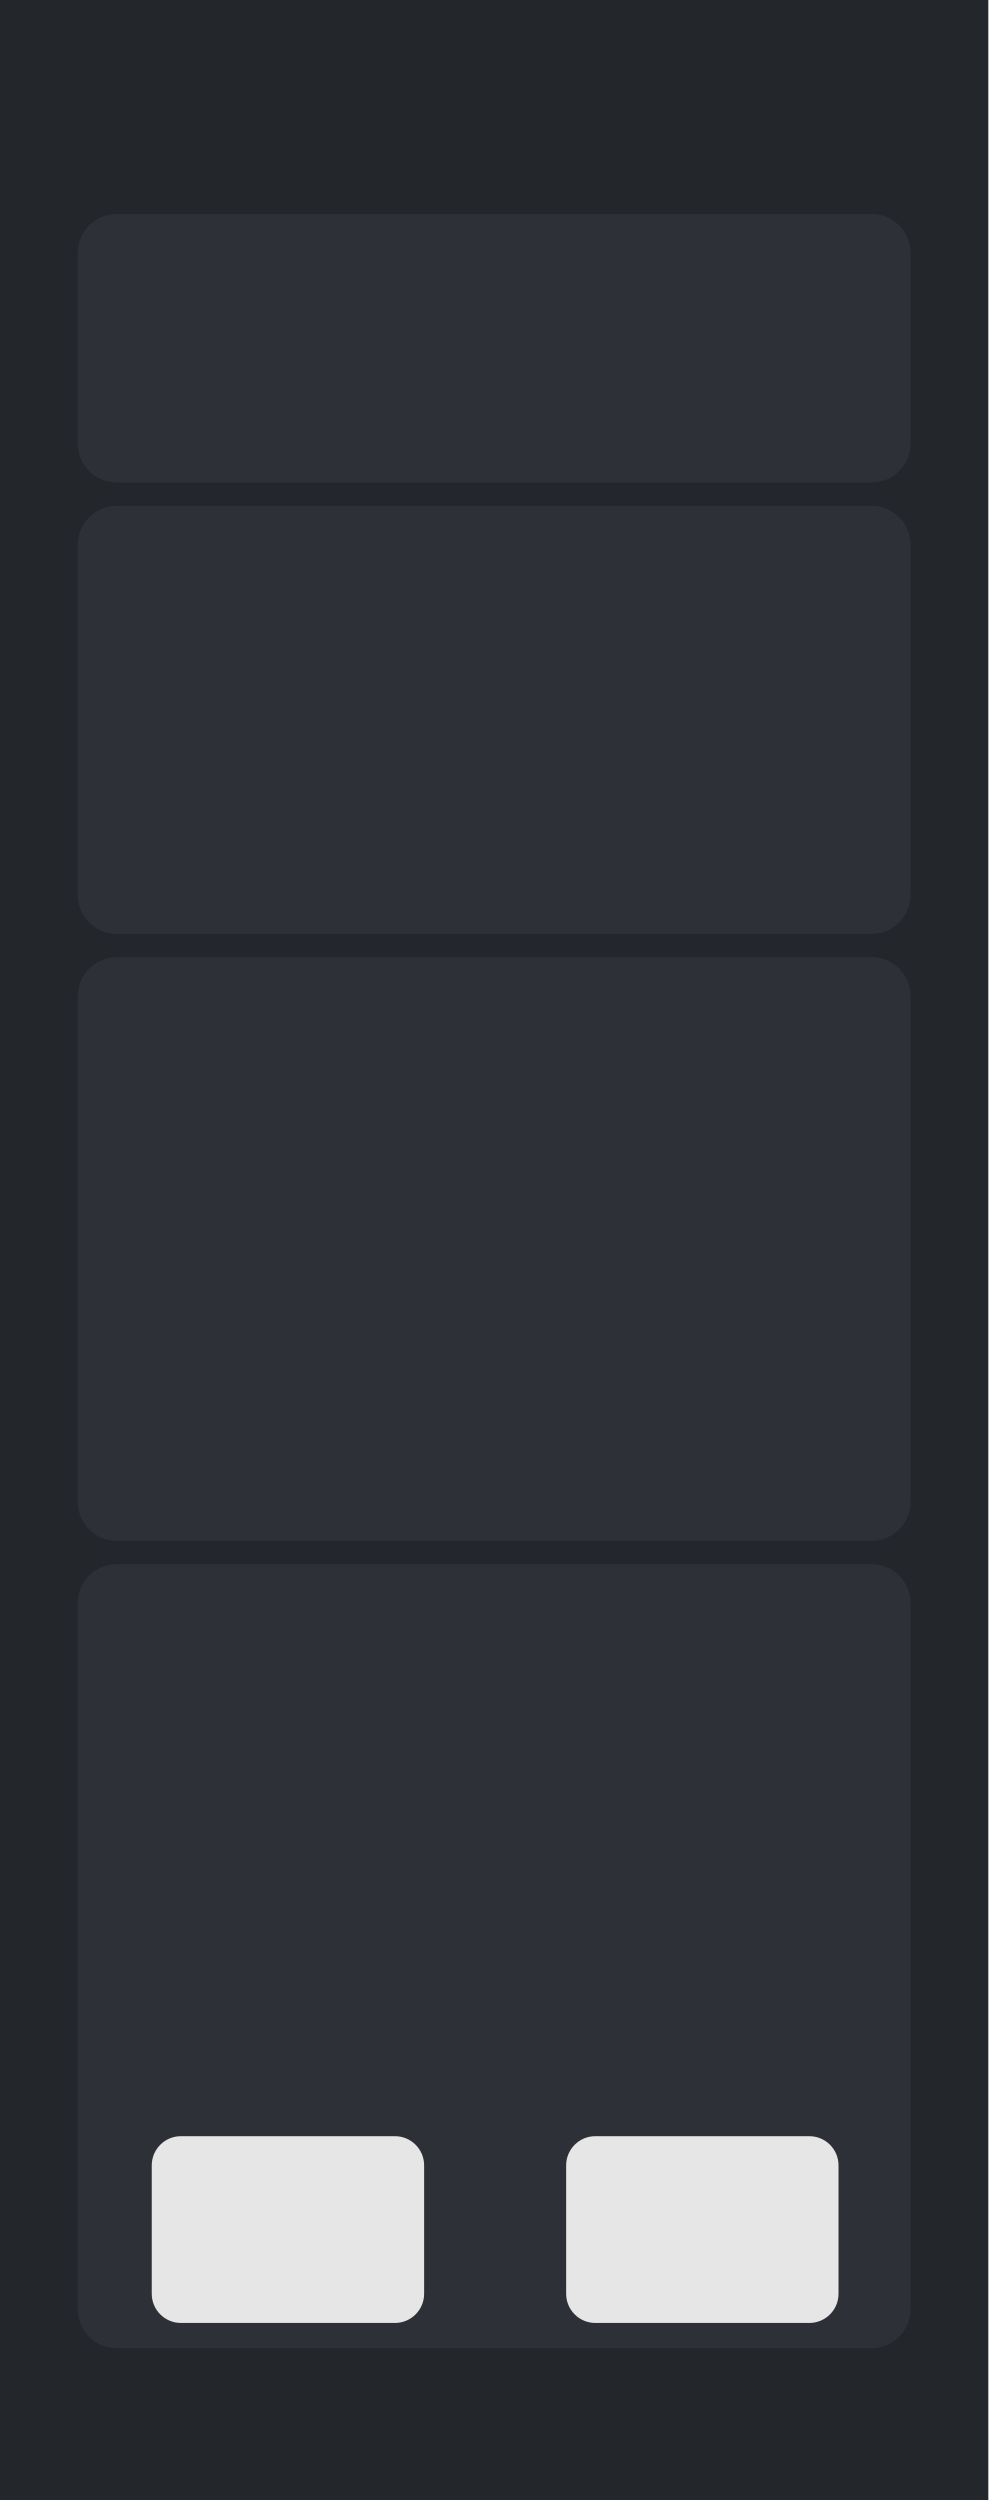
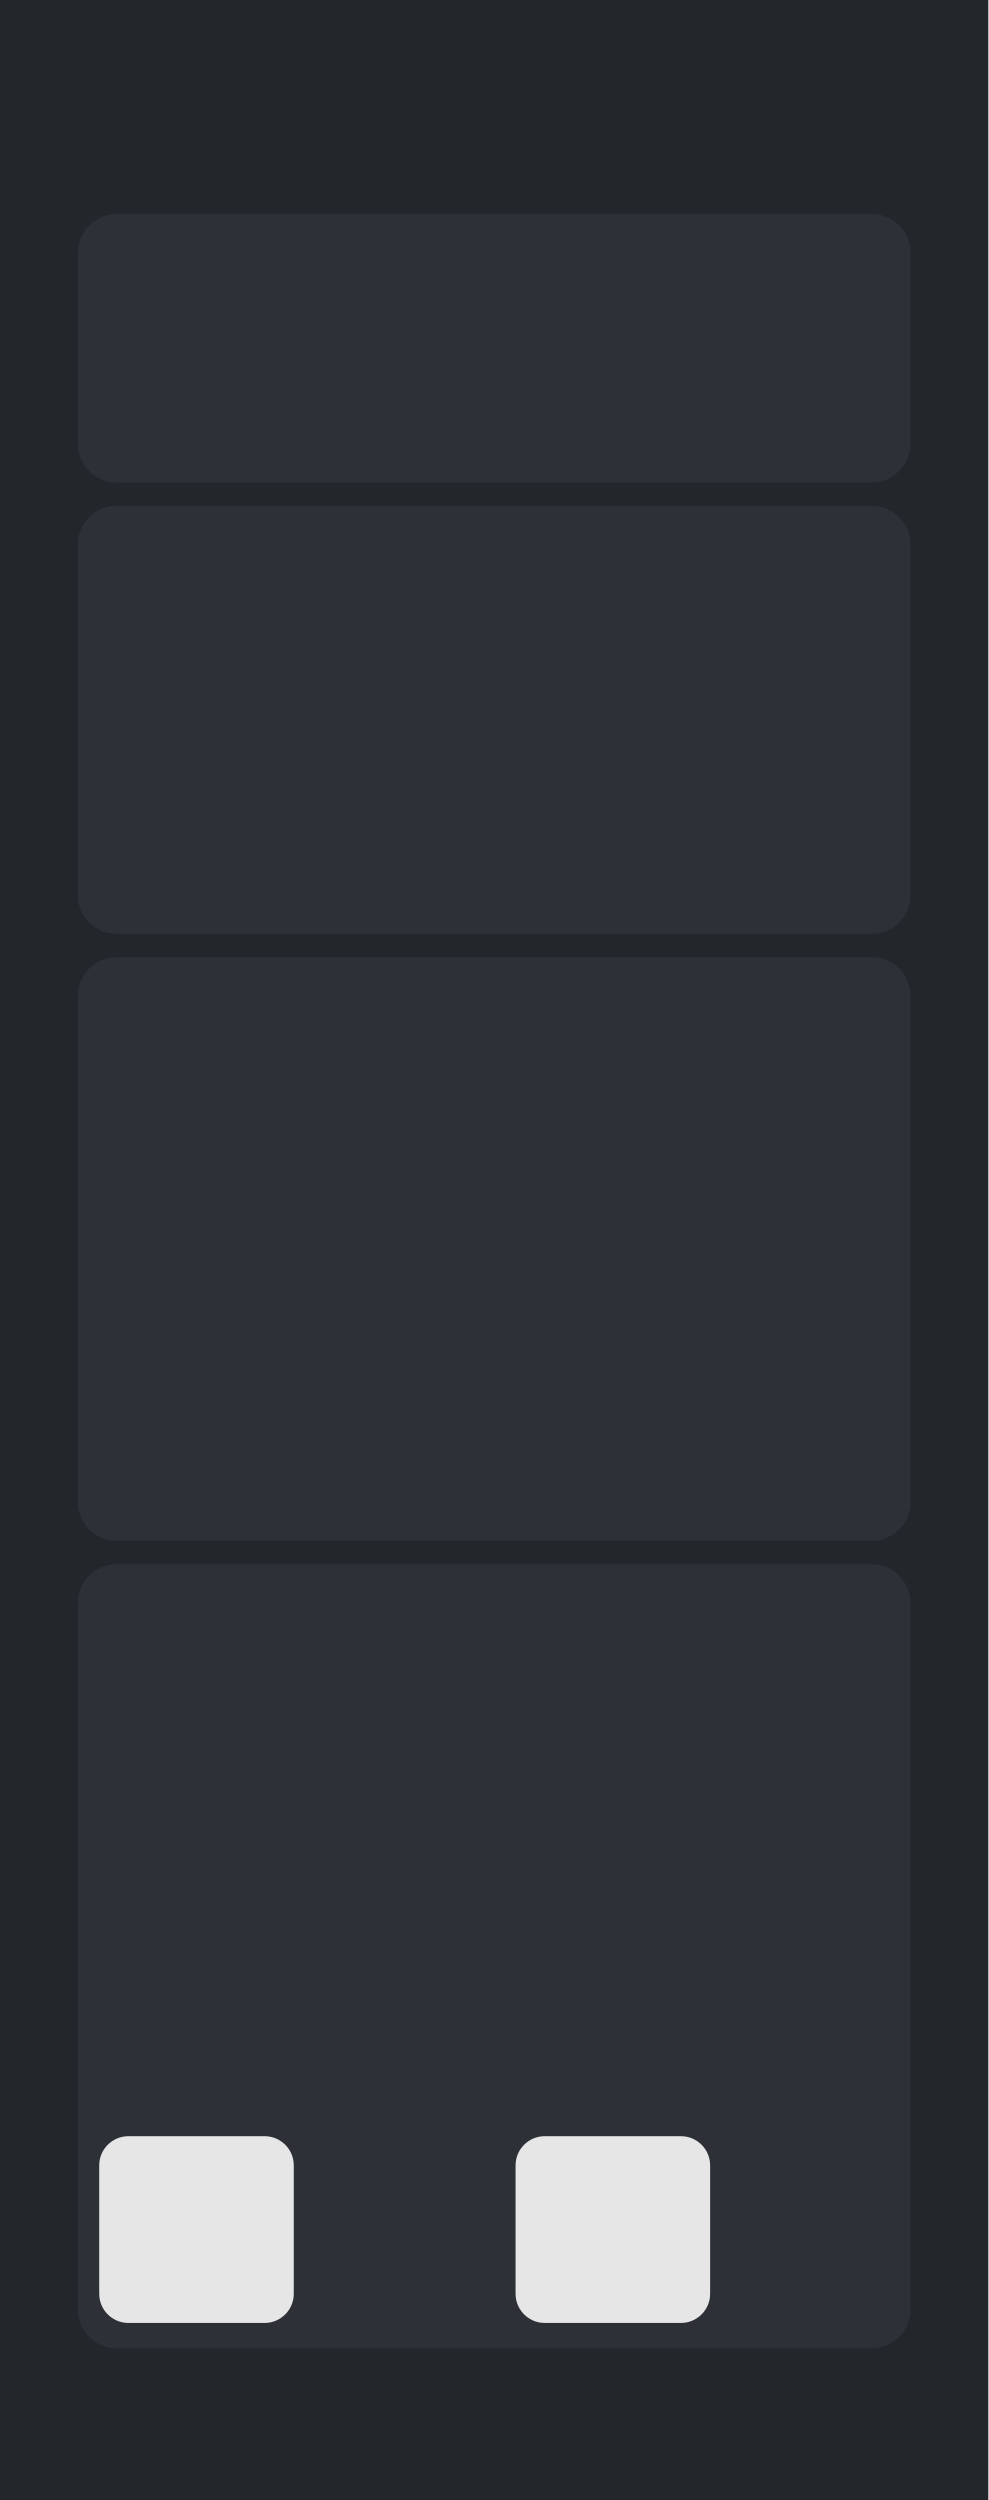
<svg xmlns="http://www.w3.org/2000/svg" width="50.8mm" height="128.5mm" viewBox="0 0 50.8 128.5" version="1.1">
  <g id="panel">
    <rect id="background" x="0" y="0" width="50.8" height="128.5" fill="#23262b" />
    <g id="sections" fill="#2d3137">
      <rect x="4" y="11" width="42.8" height="13.8" rx="2" ry="2" />
      <rect x="4" y="49.2" width="42.8" height="30" rx="2" ry="2" />
      <rect x="4" y="26" width="42.8" height="22" rx="2" ry="2" />
      <rect x="4" y="80.4" width="42.8" height="40.3" rx="2" ry="2" />
    </g>
-     <rect id="lfo1-out" x="7.8" y="109.8" width="14" height="9.6" rx="1.5" ry="1.5" fill="#e6e6e6" />
-     <rect id="lfo2-out" x="29.1" y="109.8" width="14" height="9.6" rx="1.5" ry="1.5" fill="#e6e6e6" />
+     <rect id="lfo1-out" x="5.1" y="109.8" width="10" height="9.6" rx="1.5" ry="1.5" fill="#e6e6e6" />
+     <rect id="lfo2-out" x="26.5" y="109.8" width="10" height="9.6" rx="1.5" ry="1.5" fill="#e6e6e6" />
  </g>
</svg>
